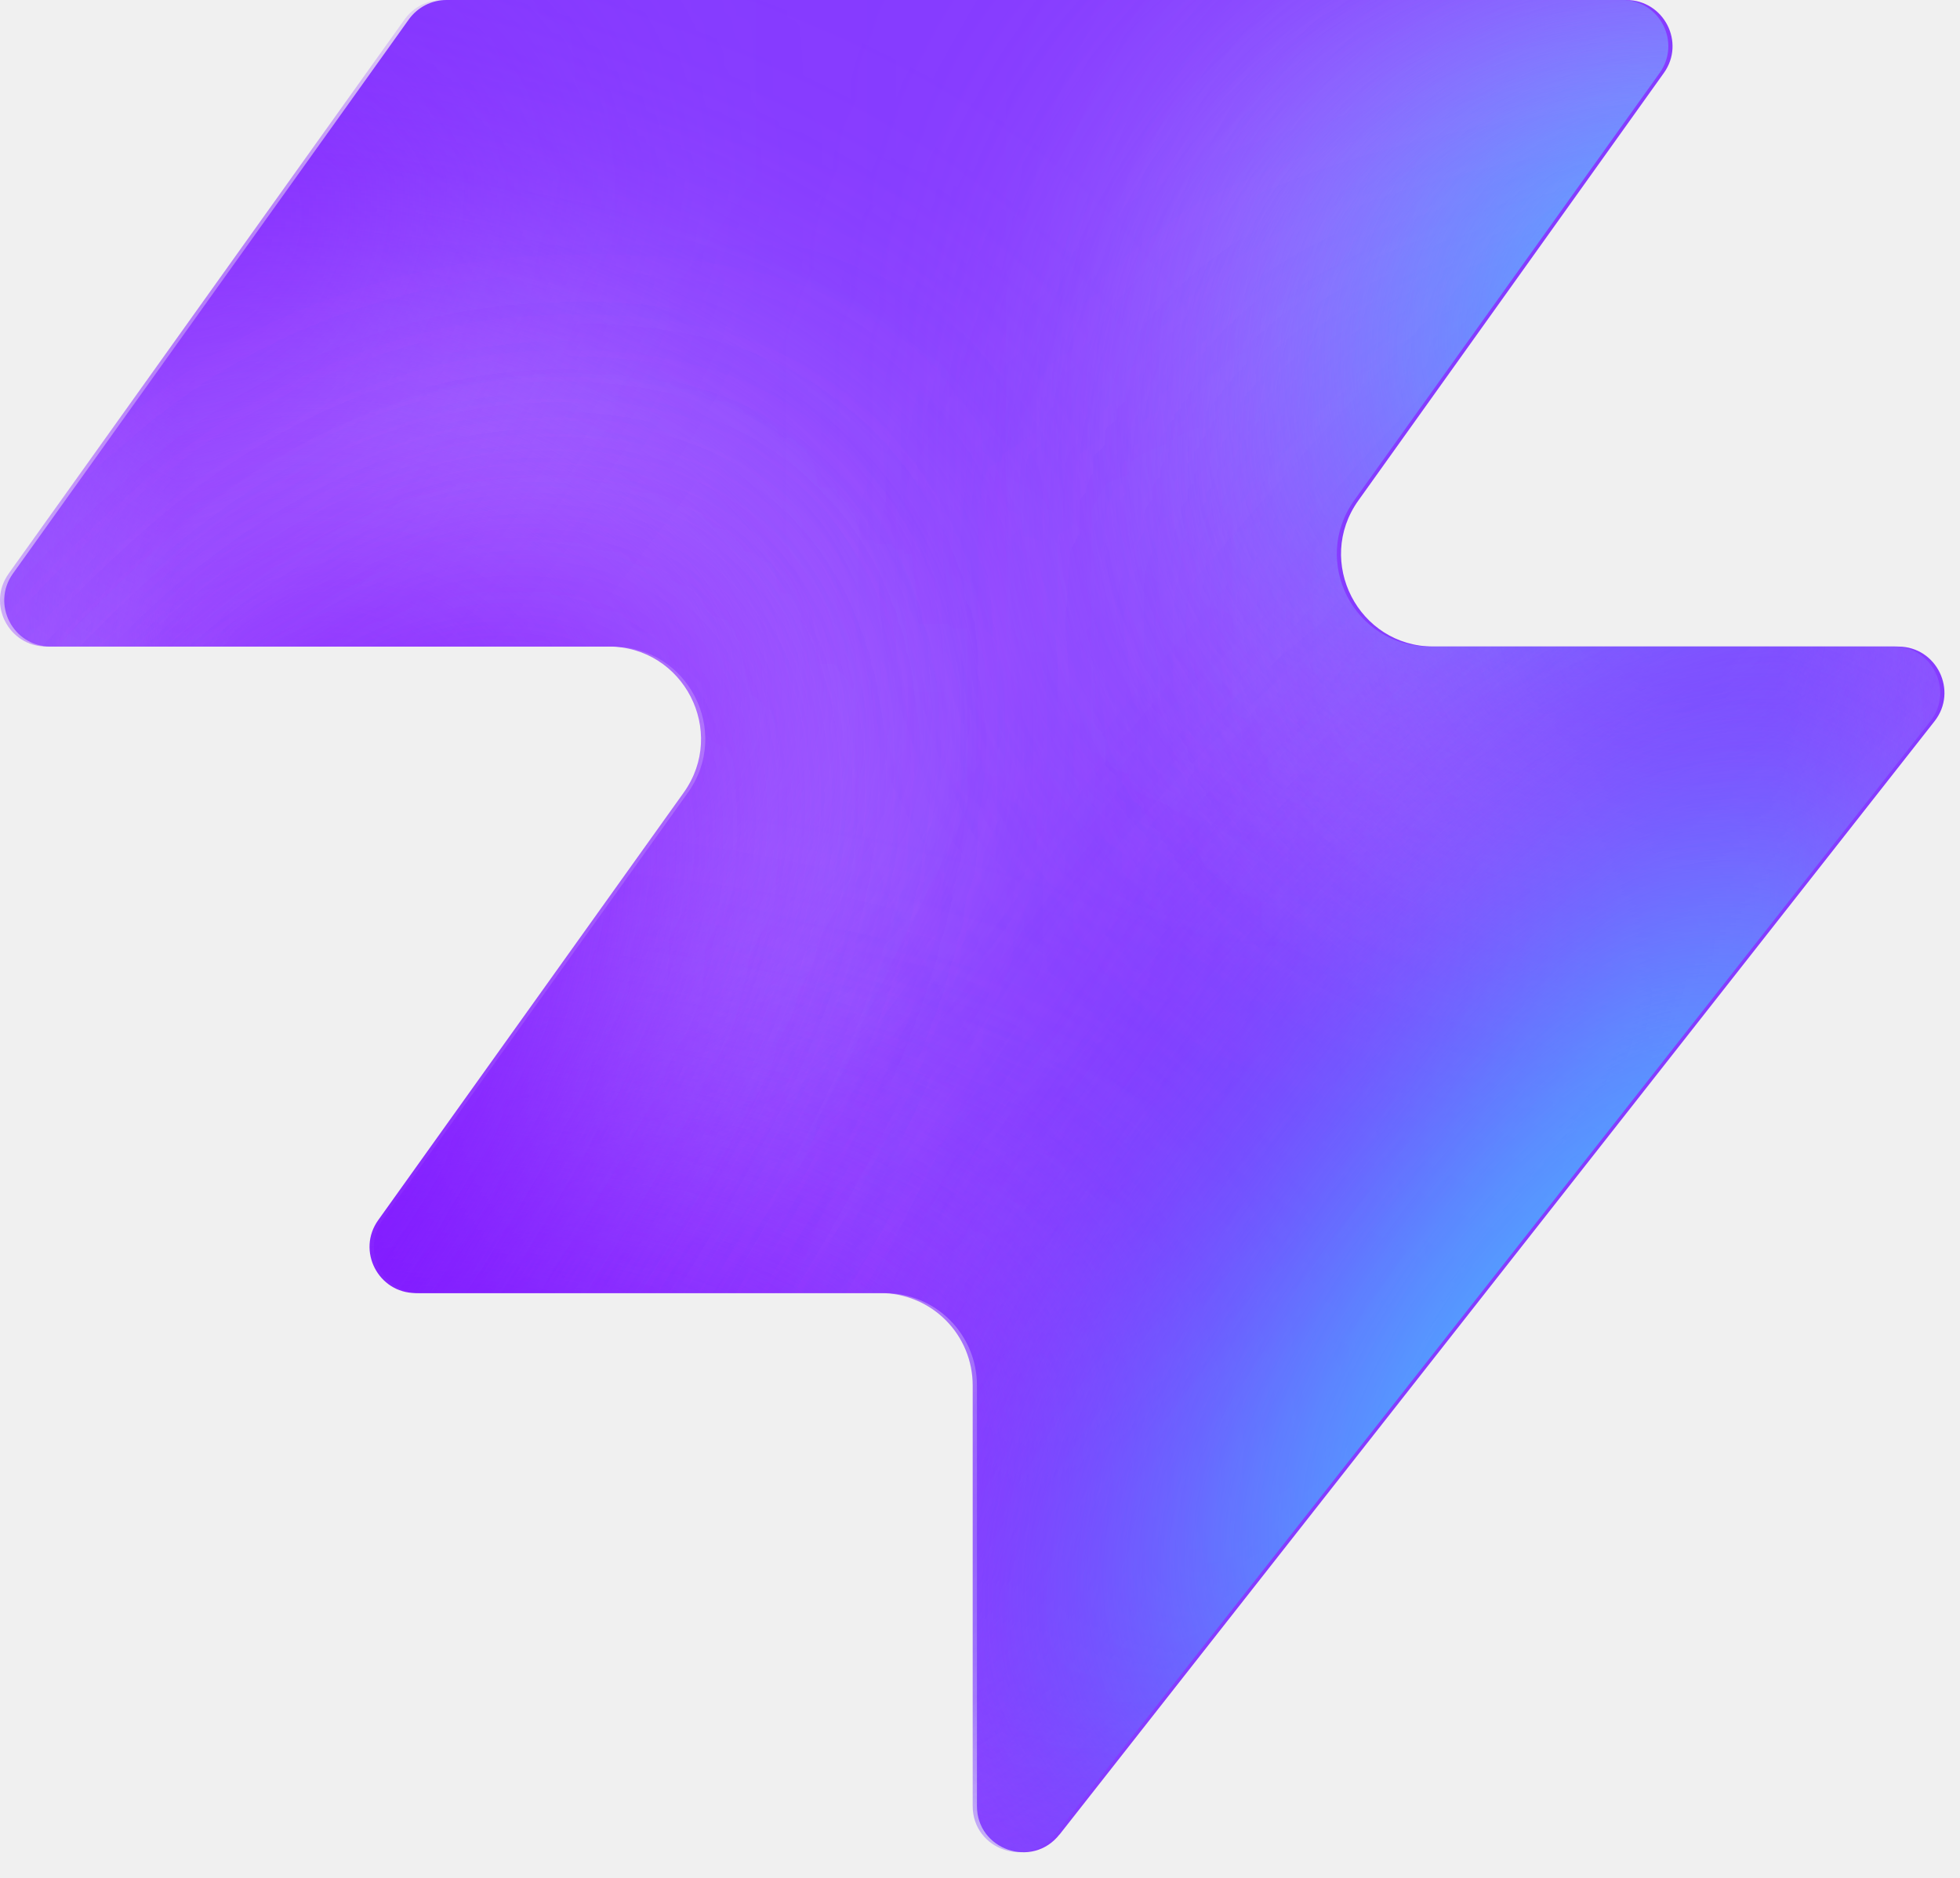
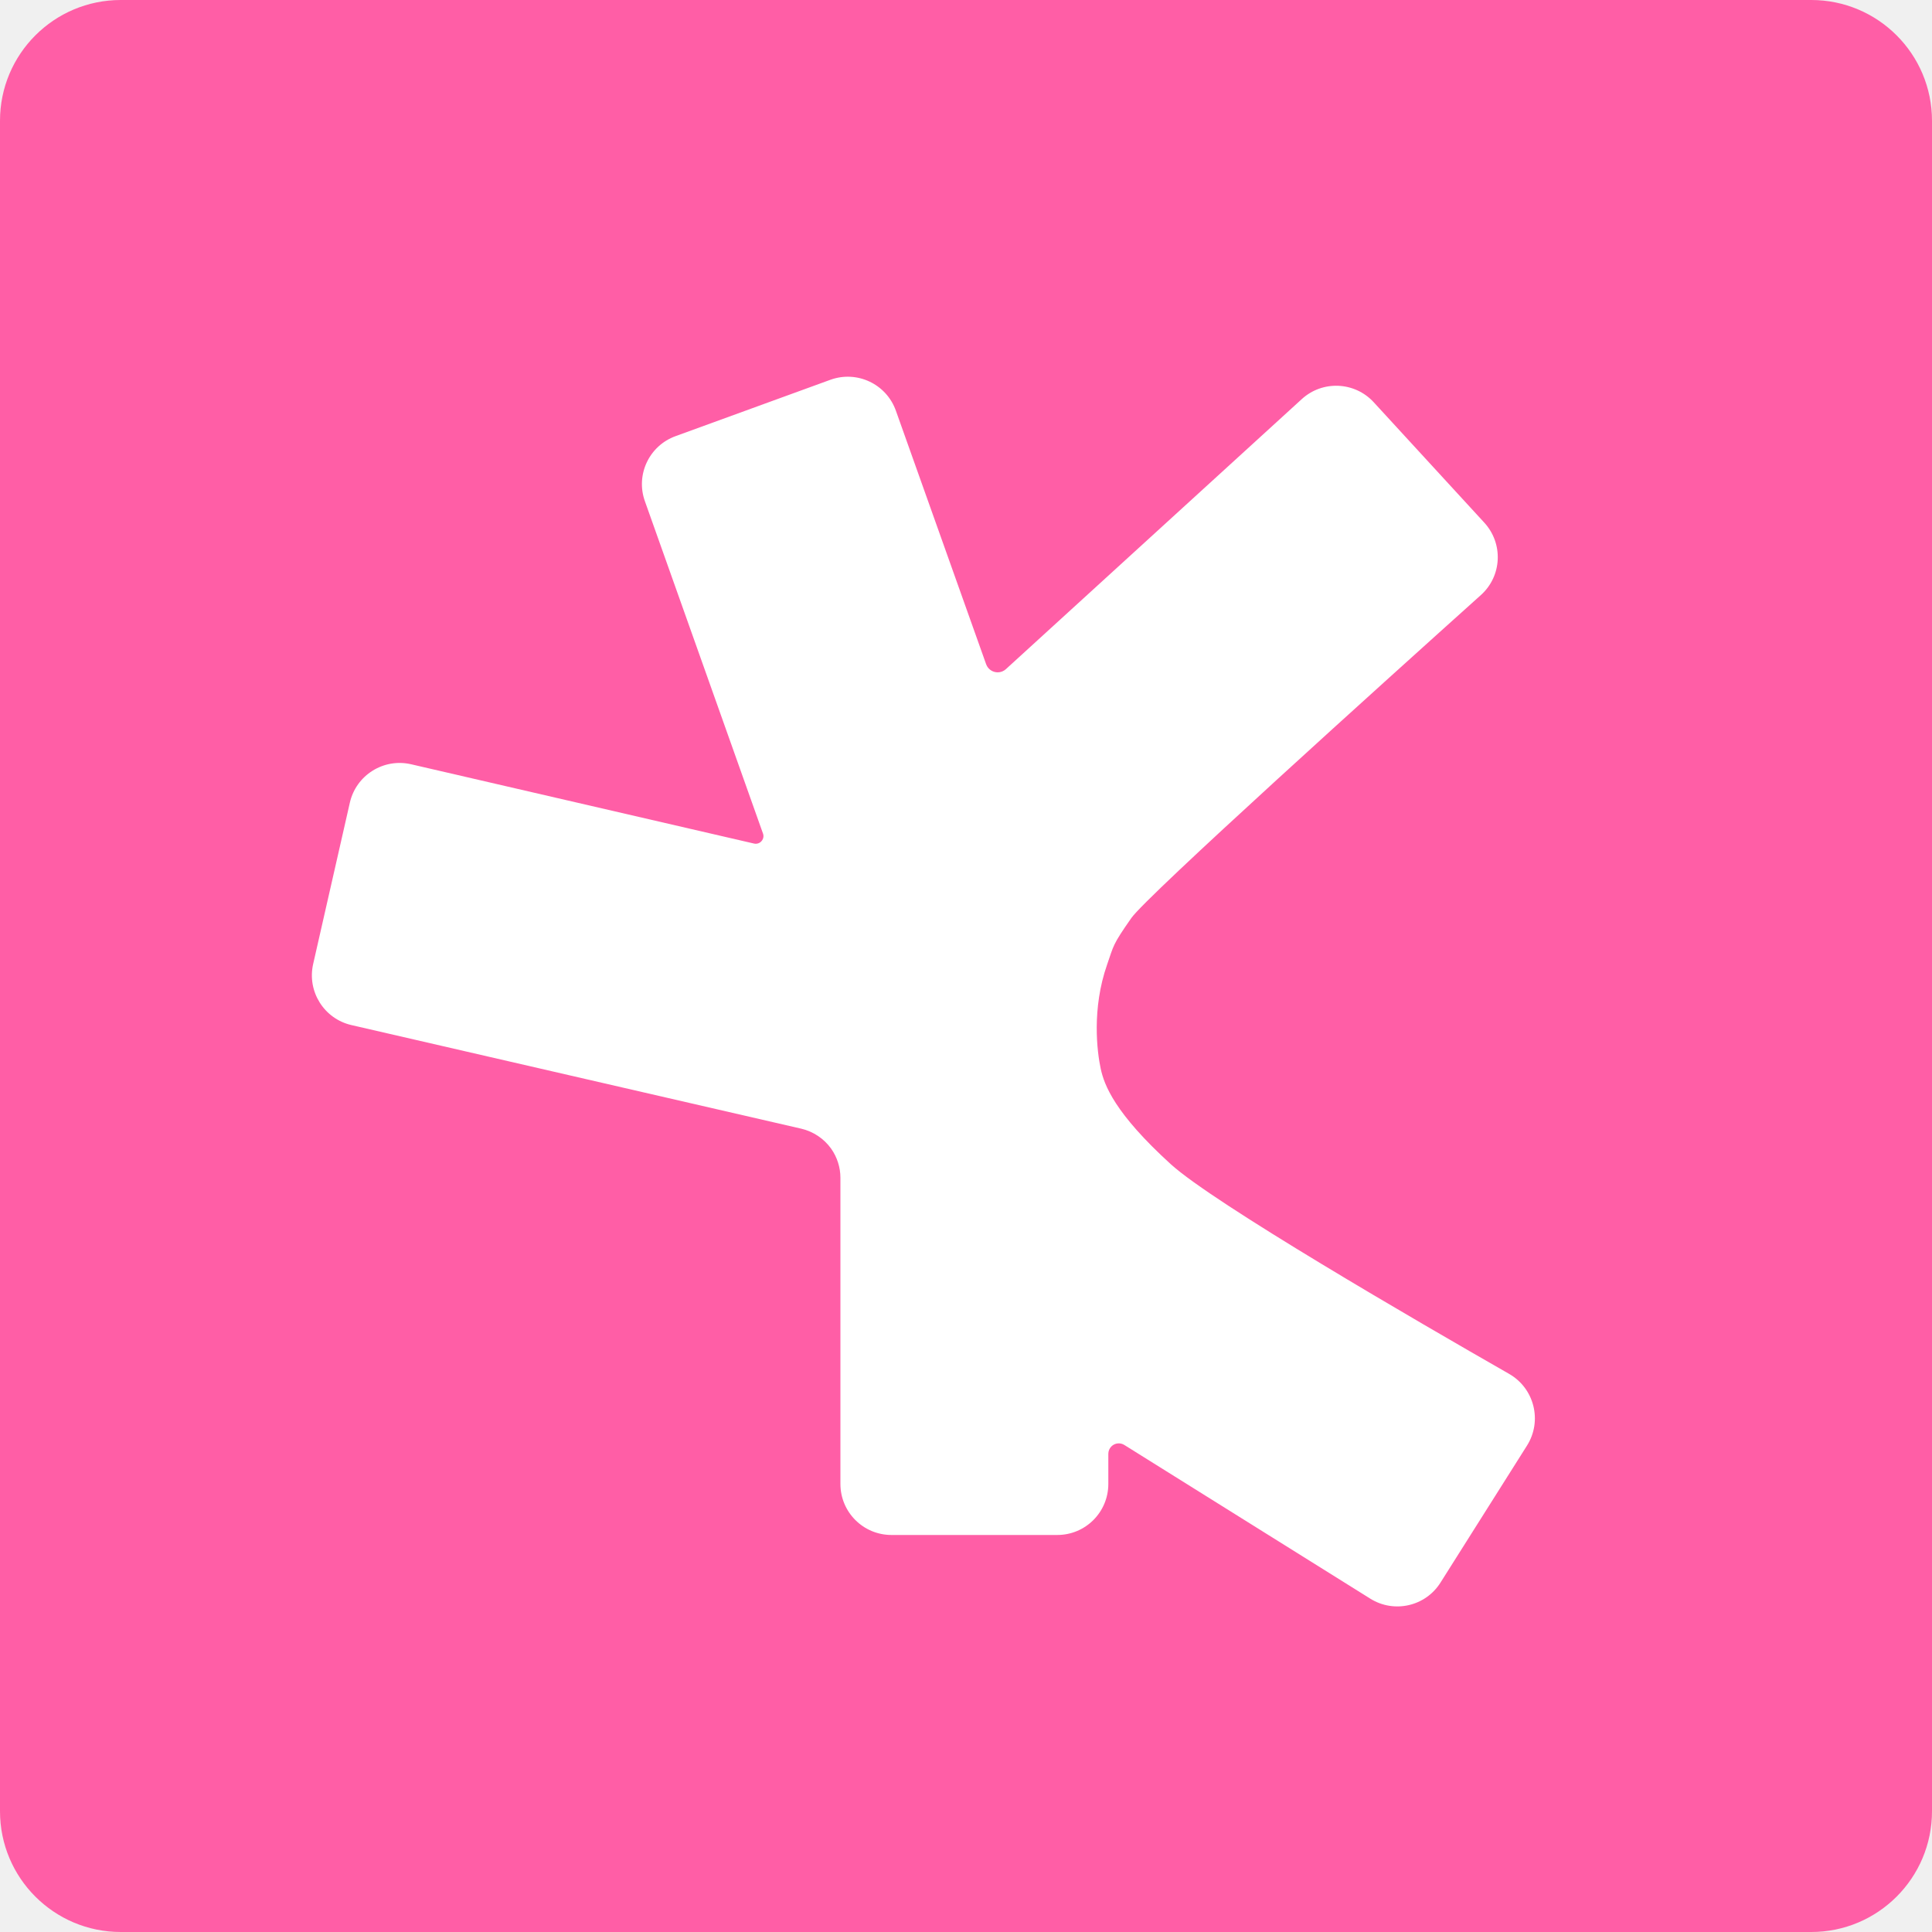
- <svg xmlns="http://www.w3.org/2000/svg" width="48" height="46" fill="none" viewBox="0 0 48 46">
-   <path fill="#863bff" d="M25.946 44.938c-.664.845-2.021.375-2.021-.698V33.937a2.26 2.26 0 0 0-2.262-2.262H10.287c-.92 0-1.456-1.04-.92-1.788l7.48-10.471c1.07-1.497 0-3.578-1.842-3.578H1.237c-.92 0-1.456-1.04-.92-1.788L10.013.474c.214-.297.556-.474.92-.474h28.894c.92 0 1.456 1.04.92 1.788l-7.48 10.471c-1.07 1.498 0 3.579 1.842 3.579h11.377c.943 0 1.473 1.088.89 1.83L25.947 44.94z" style="fill:#863bff;fill:color(display-p3 .525 .23 1);fill-opacity:1" />
-   <mask id="a" width="48" height="46" x="0" y="0" maskUnits="userSpaceOnUse" style="mask-type:alpha">
-     <path fill="#000" d="M25.842 44.938c-.664.844-2.021.375-2.021-.698V33.937a2.26 2.26 0 0 0-2.262-2.262H10.183c-.92 0-1.456-1.04-.92-1.788l7.48-10.471c1.07-1.498 0-3.579-1.842-3.579H1.133c-.92 0-1.456-1.04-.92-1.787L9.91.473c.214-.297.556-.474.92-.474h28.894c.92 0 1.456 1.04.92 1.788l-7.48 10.471c-1.07 1.498 0 3.578 1.842 3.578h11.377c.943 0 1.473 1.088.89 1.832L25.843 44.94z" style="fill:#000;fill-opacity:1" />
-   </mask>
-   <g mask="url(#a)">
-     <g filter="url(#b)">
-       <ellipse cx="5.508" cy="14.704" fill="#ede6ff" rx="5.508" ry="14.704" style="fill:#ede6ff;fill:color(display-p3 .927 .903 1);fill-opacity:1" transform="matrix(.00324 1 1 -.00324 -4.47 31.516)" />
-     </g>
-     <g filter="url(#c)">
-       <ellipse cx="10.399" cy="29.851" fill="#ede6ff" rx="10.399" ry="29.851" style="fill:#ede6ff;fill:color(display-p3 .927 .903 1);fill-opacity:1" transform="matrix(.00324 1 1 -.00324 -39.328 7.883)" />
-     </g>
-     <g filter="url(#d)">
-       <ellipse cx="5.508" cy="30.487" fill="#7e14ff" rx="5.508" ry="30.487" style="fill:#7e14ff;fill:color(display-p3 .492 .077 1);fill-opacity:1" transform="rotate(89.814 -25.913 -14.639)scale(1 -1)" />
-     </g>
-     <g filter="url(#e)">
-       <ellipse cx="5.508" cy="30.599" fill="#7e14ff" rx="5.508" ry="30.599" style="fill:#7e14ff;fill:color(display-p3 .492 .077 1);fill-opacity:1" transform="rotate(89.814 -32.644 -3.334)scale(1 -1)" />
-     </g>
-     <g filter="url(#f)">
-       <ellipse cx="5.508" cy="30.599" fill="#7e14ff" rx="5.508" ry="30.599" style="fill:#7e14ff;fill:color(display-p3 .492 .077 1);fill-opacity:1" transform="matrix(.00324 1 1 -.00324 -34.34 30.47)" />
-     </g>
-     <g filter="url(#g)">
-       <ellipse cx="14.072" cy="22.078" fill="#ede6ff" rx="14.072" ry="22.078" style="fill:#ede6ff;fill:color(display-p3 .927 .903 1);fill-opacity:1" transform="rotate(93.35 24.506 48.493)scale(-1 1)" />
-     </g>
-     <g filter="url(#h)">
-       <ellipse cx="3.47" cy="21.501" fill="#7e14ff" rx="3.47" ry="21.501" style="fill:#7e14ff;fill:color(display-p3 .492 .077 1);fill-opacity:1" transform="rotate(89.009 28.708 47.59)scale(-1 1)" />
-     </g>
-     <g filter="url(#i)">
-       <ellipse cx="3.47" cy="21.501" fill="#7e14ff" rx="3.47" ry="21.501" style="fill:#7e14ff;fill:color(display-p3 .492 .077 1);fill-opacity:1" transform="rotate(89.009 28.708 47.59)scale(-1 1)" />
-     </g>
-     <g filter="url(#j)">
-       <ellipse cx=".387" cy="8.972" fill="#7e14ff" rx="4.407" ry="29.108" style="fill:#7e14ff;fill:color(display-p3 .492 .077 1);fill-opacity:1" transform="rotate(39.51 .387 8.972)" />
-     </g>
-     <g filter="url(#k)">
-       <ellipse cx="47.523" cy="-6.092" fill="#7e14ff" rx="4.407" ry="29.108" style="fill:#7e14ff;fill:color(display-p3 .492 .077 1);fill-opacity:1" transform="rotate(37.892 47.523 -6.092)" />
-     </g>
-     <g filter="url(#l)">
-       <ellipse cx="41.412" cy="6.333" fill="#47bfff" rx="5.971" ry="9.665" style="fill:#47bfff;fill:color(display-p3 .28 .748 1);fill-opacity:1" transform="rotate(37.892 41.412 6.333)" />
-     </g>
-     <g filter="url(#m)">
-       <ellipse cx="-1.879" cy="38.332" fill="#7e14ff" rx="4.407" ry="29.108" style="fill:#7e14ff;fill:color(display-p3 .492 .077 1);fill-opacity:1" transform="rotate(37.892 -1.88 38.332)" />
-     </g>
-     <g filter="url(#n)">
-       <ellipse cx="-1.879" cy="38.332" fill="#7e14ff" rx="4.407" ry="29.108" style="fill:#7e14ff;fill:color(display-p3 .492 .077 1);fill-opacity:1" transform="rotate(37.892 -1.88 38.332)" />
-     </g>
-     <g filter="url(#o)">
-       <ellipse cx="35.651" cy="29.907" fill="#7e14ff" rx="4.407" ry="29.108" style="fill:#7e14ff;fill:color(display-p3 .492 .077 1);fill-opacity:1" transform="rotate(37.892 35.651 29.907)" />
-     </g>
-     <g filter="url(#p)">
-       <ellipse cx="38.418" cy="32.4" fill="#47bfff" rx="5.971" ry="15.297" style="fill:#47bfff;fill:color(display-p3 .28 .748 1);fill-opacity:1" transform="rotate(37.892 38.418 32.4)" />
-     </g>
-   </g>
-   <defs>
-     <filter id="b" width="60.045" height="41.654" x="-19.77" y="16.149" color-interpolation-filters="sRGB" filterUnits="userSpaceOnUse">
-       <feFlood flood-opacity="0" result="BackgroundImageFix" />
-       <feBlend in="SourceGraphic" in2="BackgroundImageFix" result="shape" />
-       <feGaussianBlur result="effect1_foregroundBlur_2002_17158" stdDeviation="7.659" />
-     </filter>
-     <filter id="c" width="90.34" height="51.437" x="-54.613" y="-7.533" color-interpolation-filters="sRGB" filterUnits="userSpaceOnUse">
-       <feFlood flood-opacity="0" result="BackgroundImageFix" />
-       <feBlend in="SourceGraphic" in2="BackgroundImageFix" result="shape" />
-       <feGaussianBlur result="effect1_foregroundBlur_2002_17158" stdDeviation="7.659" />
-     </filter>
-     <filter id="d" width="79.355" height="29.4" x="-49.64" y="2.03" color-interpolation-filters="sRGB" filterUnits="userSpaceOnUse">
-       <feFlood flood-opacity="0" result="BackgroundImageFix" />
-       <feBlend in="SourceGraphic" in2="BackgroundImageFix" result="shape" />
-       <feGaussianBlur result="effect1_foregroundBlur_2002_17158" stdDeviation="4.596" />
-     </filter>
-     <filter id="e" width="79.579" height="29.4" x="-45.045" y="20.029" color-interpolation-filters="sRGB" filterUnits="userSpaceOnUse">
-       <feFlood flood-opacity="0" result="BackgroundImageFix" />
-       <feBlend in="SourceGraphic" in2="BackgroundImageFix" result="shape" />
-       <feGaussianBlur result="effect1_foregroundBlur_2002_17158" stdDeviation="4.596" />
-     </filter>
-     <filter id="f" width="79.579" height="29.4" x="-43.513" y="21.178" color-interpolation-filters="sRGB" filterUnits="userSpaceOnUse">
-       <feFlood flood-opacity="0" result="BackgroundImageFix" />
-       <feBlend in="SourceGraphic" in2="BackgroundImageFix" result="shape" />
-       <feGaussianBlur result="effect1_foregroundBlur_2002_17158" stdDeviation="4.596" />
-     </filter>
-     <filter id="g" width="74.749" height="58.852" x="15.756" y="-17.901" color-interpolation-filters="sRGB" filterUnits="userSpaceOnUse">
-       <feFlood flood-opacity="0" result="BackgroundImageFix" />
-       <feBlend in="SourceGraphic" in2="BackgroundImageFix" result="shape" />
-       <feGaussianBlur result="effect1_foregroundBlur_2002_17158" stdDeviation="7.659" />
-     </filter>
-     <filter id="h" width="61.377" height="25.362" x="23.548" y="2.284" color-interpolation-filters="sRGB" filterUnits="userSpaceOnUse">
-       <feFlood flood-opacity="0" result="BackgroundImageFix" />
-       <feBlend in="SourceGraphic" in2="BackgroundImageFix" result="shape" />
-       <feGaussianBlur result="effect1_foregroundBlur_2002_17158" stdDeviation="4.596" />
-     </filter>
-     <filter id="i" width="61.377" height="25.362" x="23.548" y="2.284" color-interpolation-filters="sRGB" filterUnits="userSpaceOnUse">
-       <feFlood flood-opacity="0" result="BackgroundImageFix" />
-       <feBlend in="SourceGraphic" in2="BackgroundImageFix" result="shape" />
-       <feGaussianBlur result="effect1_foregroundBlur_2002_17158" stdDeviation="4.596" />
-     </filter>
-     <filter id="j" width="56.045" height="63.649" x="-27.636" y="-22.853" color-interpolation-filters="sRGB" filterUnits="userSpaceOnUse">
-       <feFlood flood-opacity="0" result="BackgroundImageFix" />
-       <feBlend in="SourceGraphic" in2="BackgroundImageFix" result="shape" />
-       <feGaussianBlur result="effect1_foregroundBlur_2002_17158" stdDeviation="4.596" />
-     </filter>
-     <filter id="k" width="54.814" height="64.646" x="20.116" y="-38.415" color-interpolation-filters="sRGB" filterUnits="userSpaceOnUse">
-       <feFlood flood-opacity="0" result="BackgroundImageFix" />
-       <feBlend in="SourceGraphic" in2="BackgroundImageFix" result="shape" />
-       <feGaussianBlur result="effect1_foregroundBlur_2002_17158" stdDeviation="4.596" />
-     </filter>
-     <filter id="l" width="33.541" height="35.313" x="24.641" y="-11.323" color-interpolation-filters="sRGB" filterUnits="userSpaceOnUse">
-       <feFlood flood-opacity="0" result="BackgroundImageFix" />
-       <feBlend in="SourceGraphic" in2="BackgroundImageFix" result="shape" />
-       <feGaussianBlur result="effect1_foregroundBlur_2002_17158" stdDeviation="4.596" />
-     </filter>
-     <filter id="m" width="54.814" height="64.646" x="-29.286" y="6.009" color-interpolation-filters="sRGB" filterUnits="userSpaceOnUse">
-       <feFlood flood-opacity="0" result="BackgroundImageFix" />
-       <feBlend in="SourceGraphic" in2="BackgroundImageFix" result="shape" />
-       <feGaussianBlur result="effect1_foregroundBlur_2002_17158" stdDeviation="4.596" />
-     </filter>
-     <filter id="n" width="54.814" height="64.646" x="-29.286" y="6.009" color-interpolation-filters="sRGB" filterUnits="userSpaceOnUse">
-       <feFlood flood-opacity="0" result="BackgroundImageFix" />
-       <feBlend in="SourceGraphic" in2="BackgroundImageFix" result="shape" />
-       <feGaussianBlur result="effect1_foregroundBlur_2002_17158" stdDeviation="4.596" />
-     </filter>
-     <filter id="o" width="54.814" height="64.646" x="8.244" y="-2.416" color-interpolation-filters="sRGB" filterUnits="userSpaceOnUse">
-       <feFlood flood-opacity="0" result="BackgroundImageFix" />
-       <feBlend in="SourceGraphic" in2="BackgroundImageFix" result="shape" />
-       <feGaussianBlur result="effect1_foregroundBlur_2002_17158" stdDeviation="4.596" />
-     </filter>
-     <filter id="p" width="39.409" height="43.623" x="18.713" y="10.588" color-interpolation-filters="sRGB" filterUnits="userSpaceOnUse">
-       <feFlood flood-opacity="0" result="BackgroundImageFix" />
-       <feBlend in="SourceGraphic" in2="BackgroundImageFix" result="shape" />
-       <feGaussianBlur result="effect1_foregroundBlur_2002_17158" stdDeviation="4.596" />
-     </filter>
-   </defs>
+ <svg xmlns="http://www.w3.org/2000/svg" width="24" height="24" viewBox="0 0 24 24" fill="none">
+   <rect width="24" height="24" rx="1.5" fill="#FF5EA6" />
+   <path d="M13.753 11.982C13.837 11.742 13.816 11.744 14.054 11.404C14.244 11.131 17.217 8.451 18.396 7.392C18.659 7.156 18.677 6.752 18.438 6.492L17.065 4.997C16.829 4.74 16.429 4.722 16.171 4.958L12.496 8.312C12.468 8.338 12.432 8.352 12.394 8.352C12.329 8.352 12.272 8.312 12.25 8.251L11.129 5.102C11.011 4.77 10.646 4.598 10.315 4.718L8.392 5.418C8.064 5.537 7.894 5.898 8.011 6.226L9.478 10.354C9.49 10.386 9.483 10.421 9.462 10.446C9.44 10.474 9.403 10.487 9.367 10.479L5.107 9.494C4.765 9.415 4.424 9.629 4.346 9.971L3.89 11.976C3.813 12.317 4.026 12.656 4.366 12.734L9.954 14.021C10.103 14.056 10.235 14.144 10.324 14.268C10.399 14.374 10.44 14.501 10.44 14.631V18.434C10.44 18.784 10.723 19.068 11.074 19.068H13.134C13.485 19.068 13.768 18.784 13.768 18.434V18.06C13.768 18.025 13.782 17.992 13.806 17.968C13.849 17.925 13.916 17.918 13.967 17.95L17.022 19.859C17.318 20.044 17.708 19.955 17.894 19.66L18.968 17.959C19.162 17.653 19.061 17.247 18.747 17.067C17.595 16.408 15.079 14.948 14.545 14.463C13.848 13.829 13.717 13.48 13.673 13.274C13.629 13.068 13.56 12.534 13.753 11.982Z" fill="white" />
</svg>
